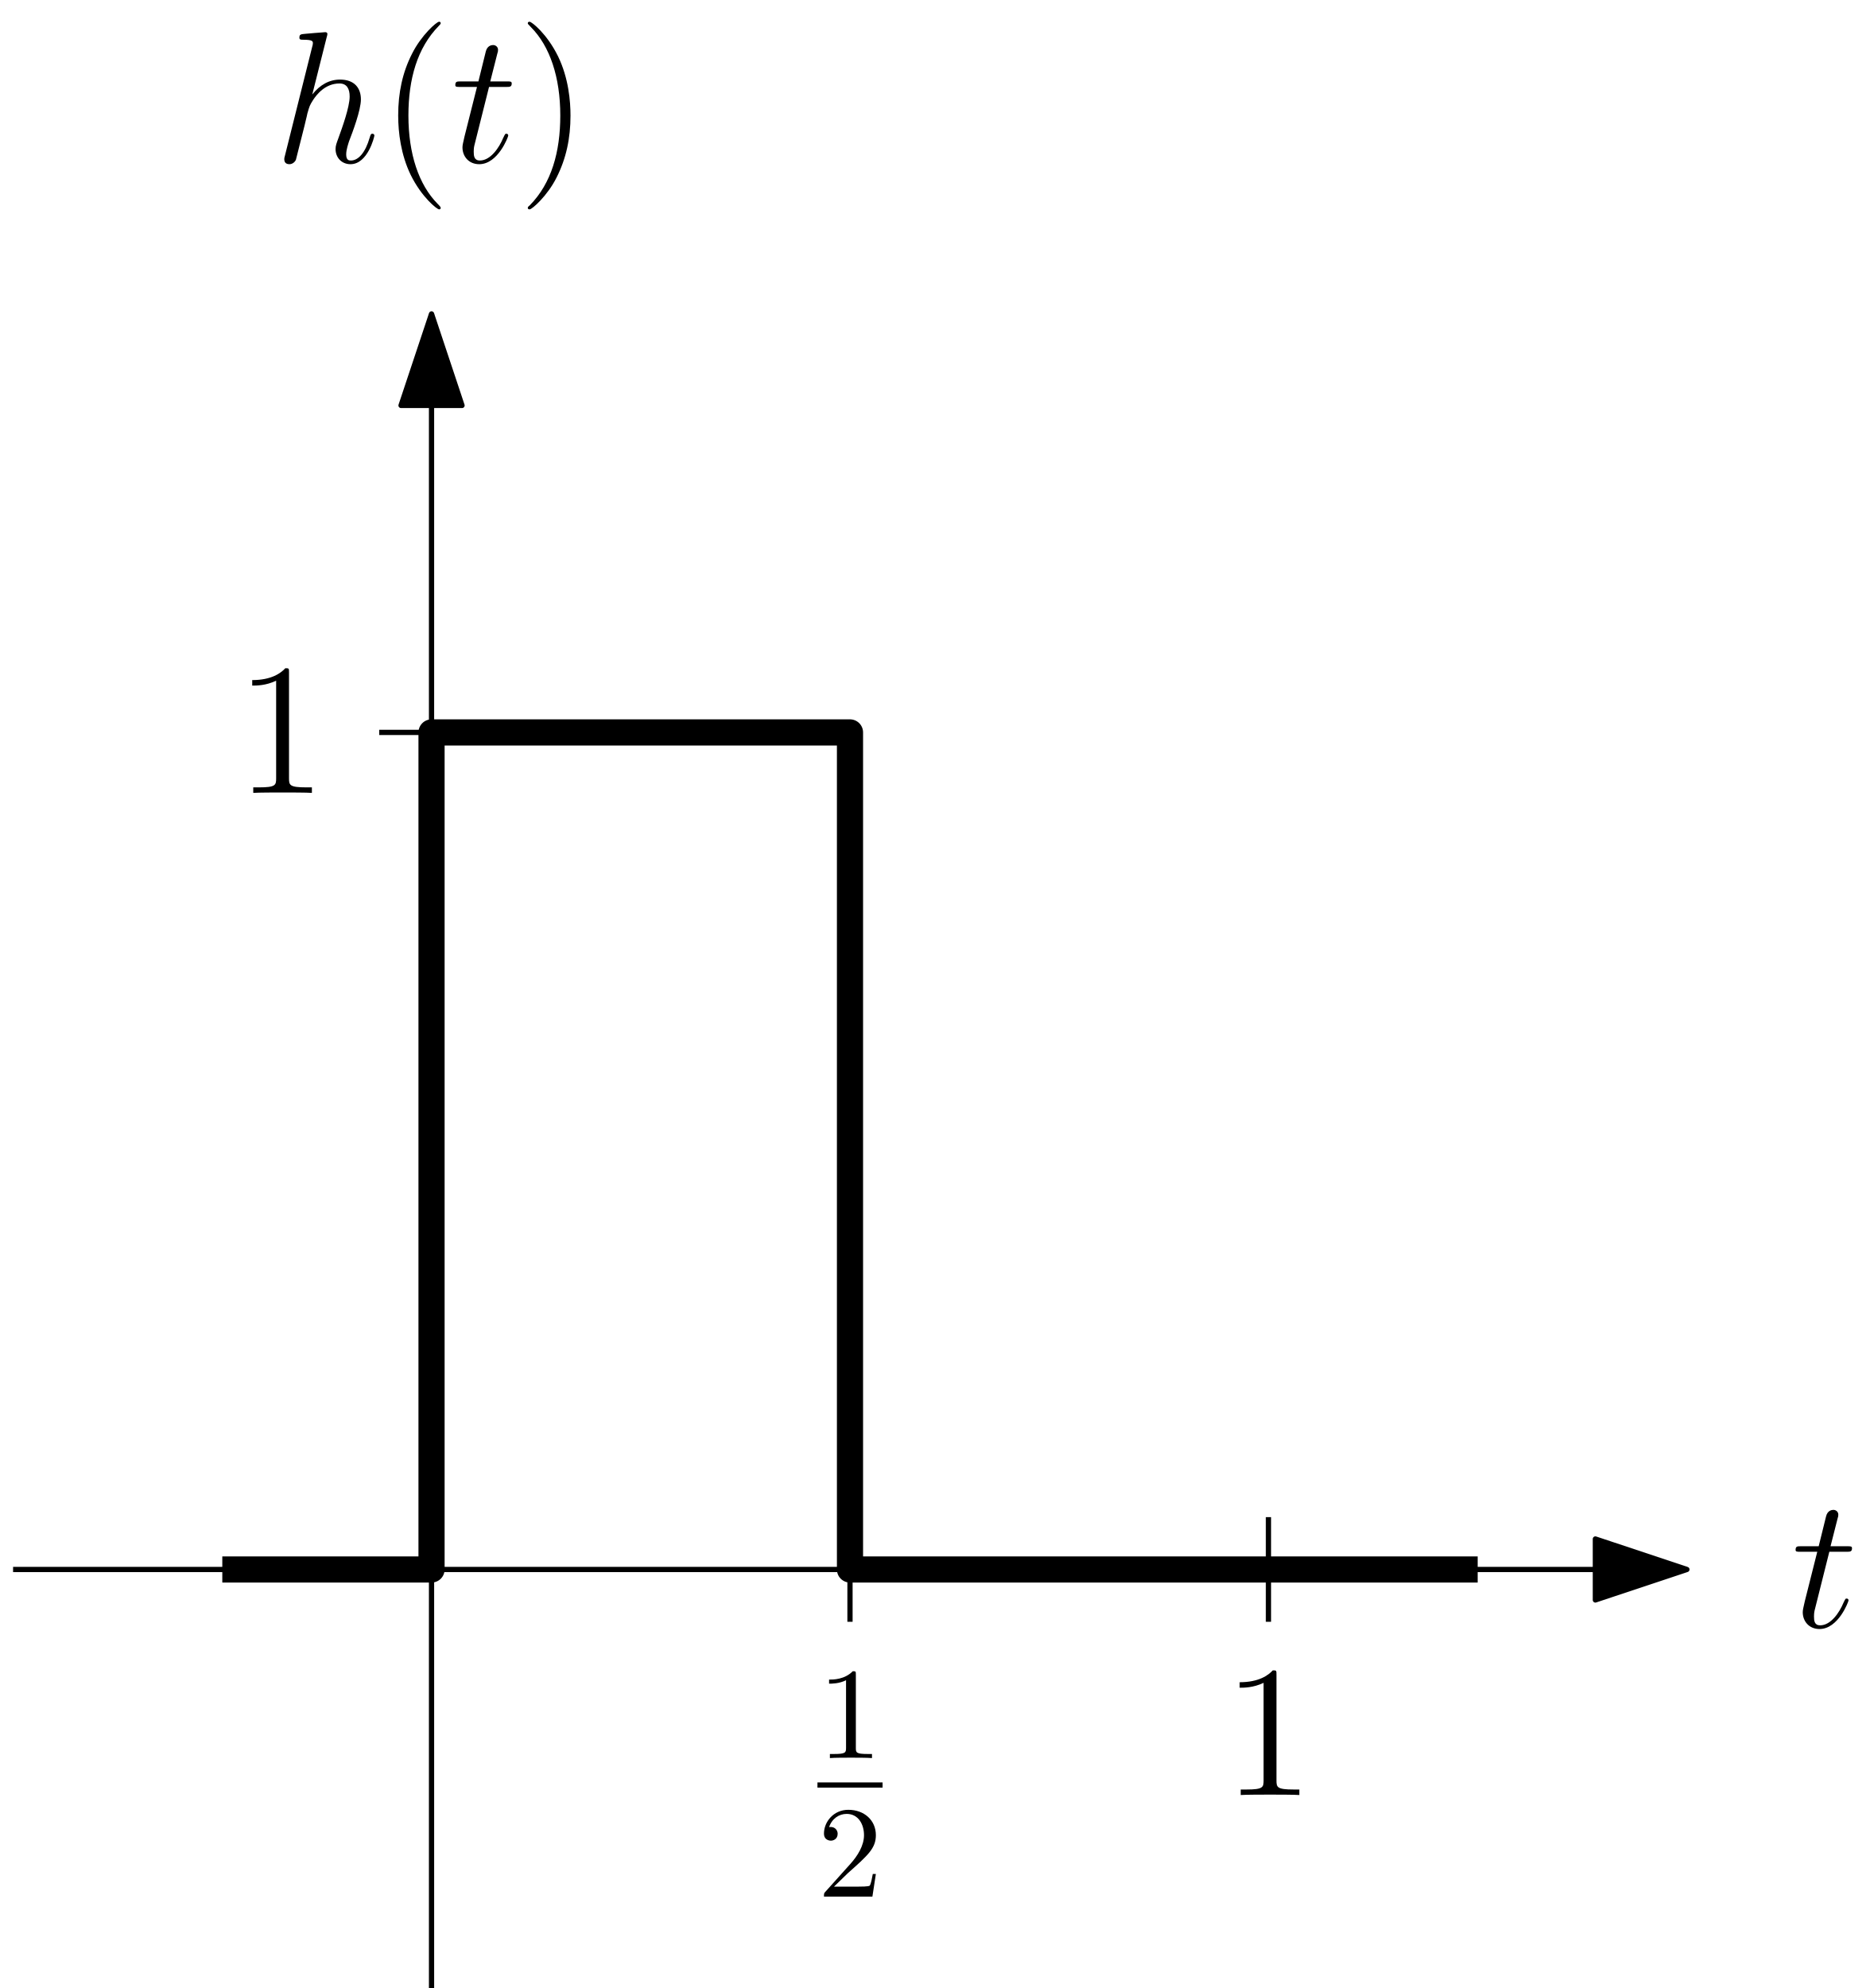
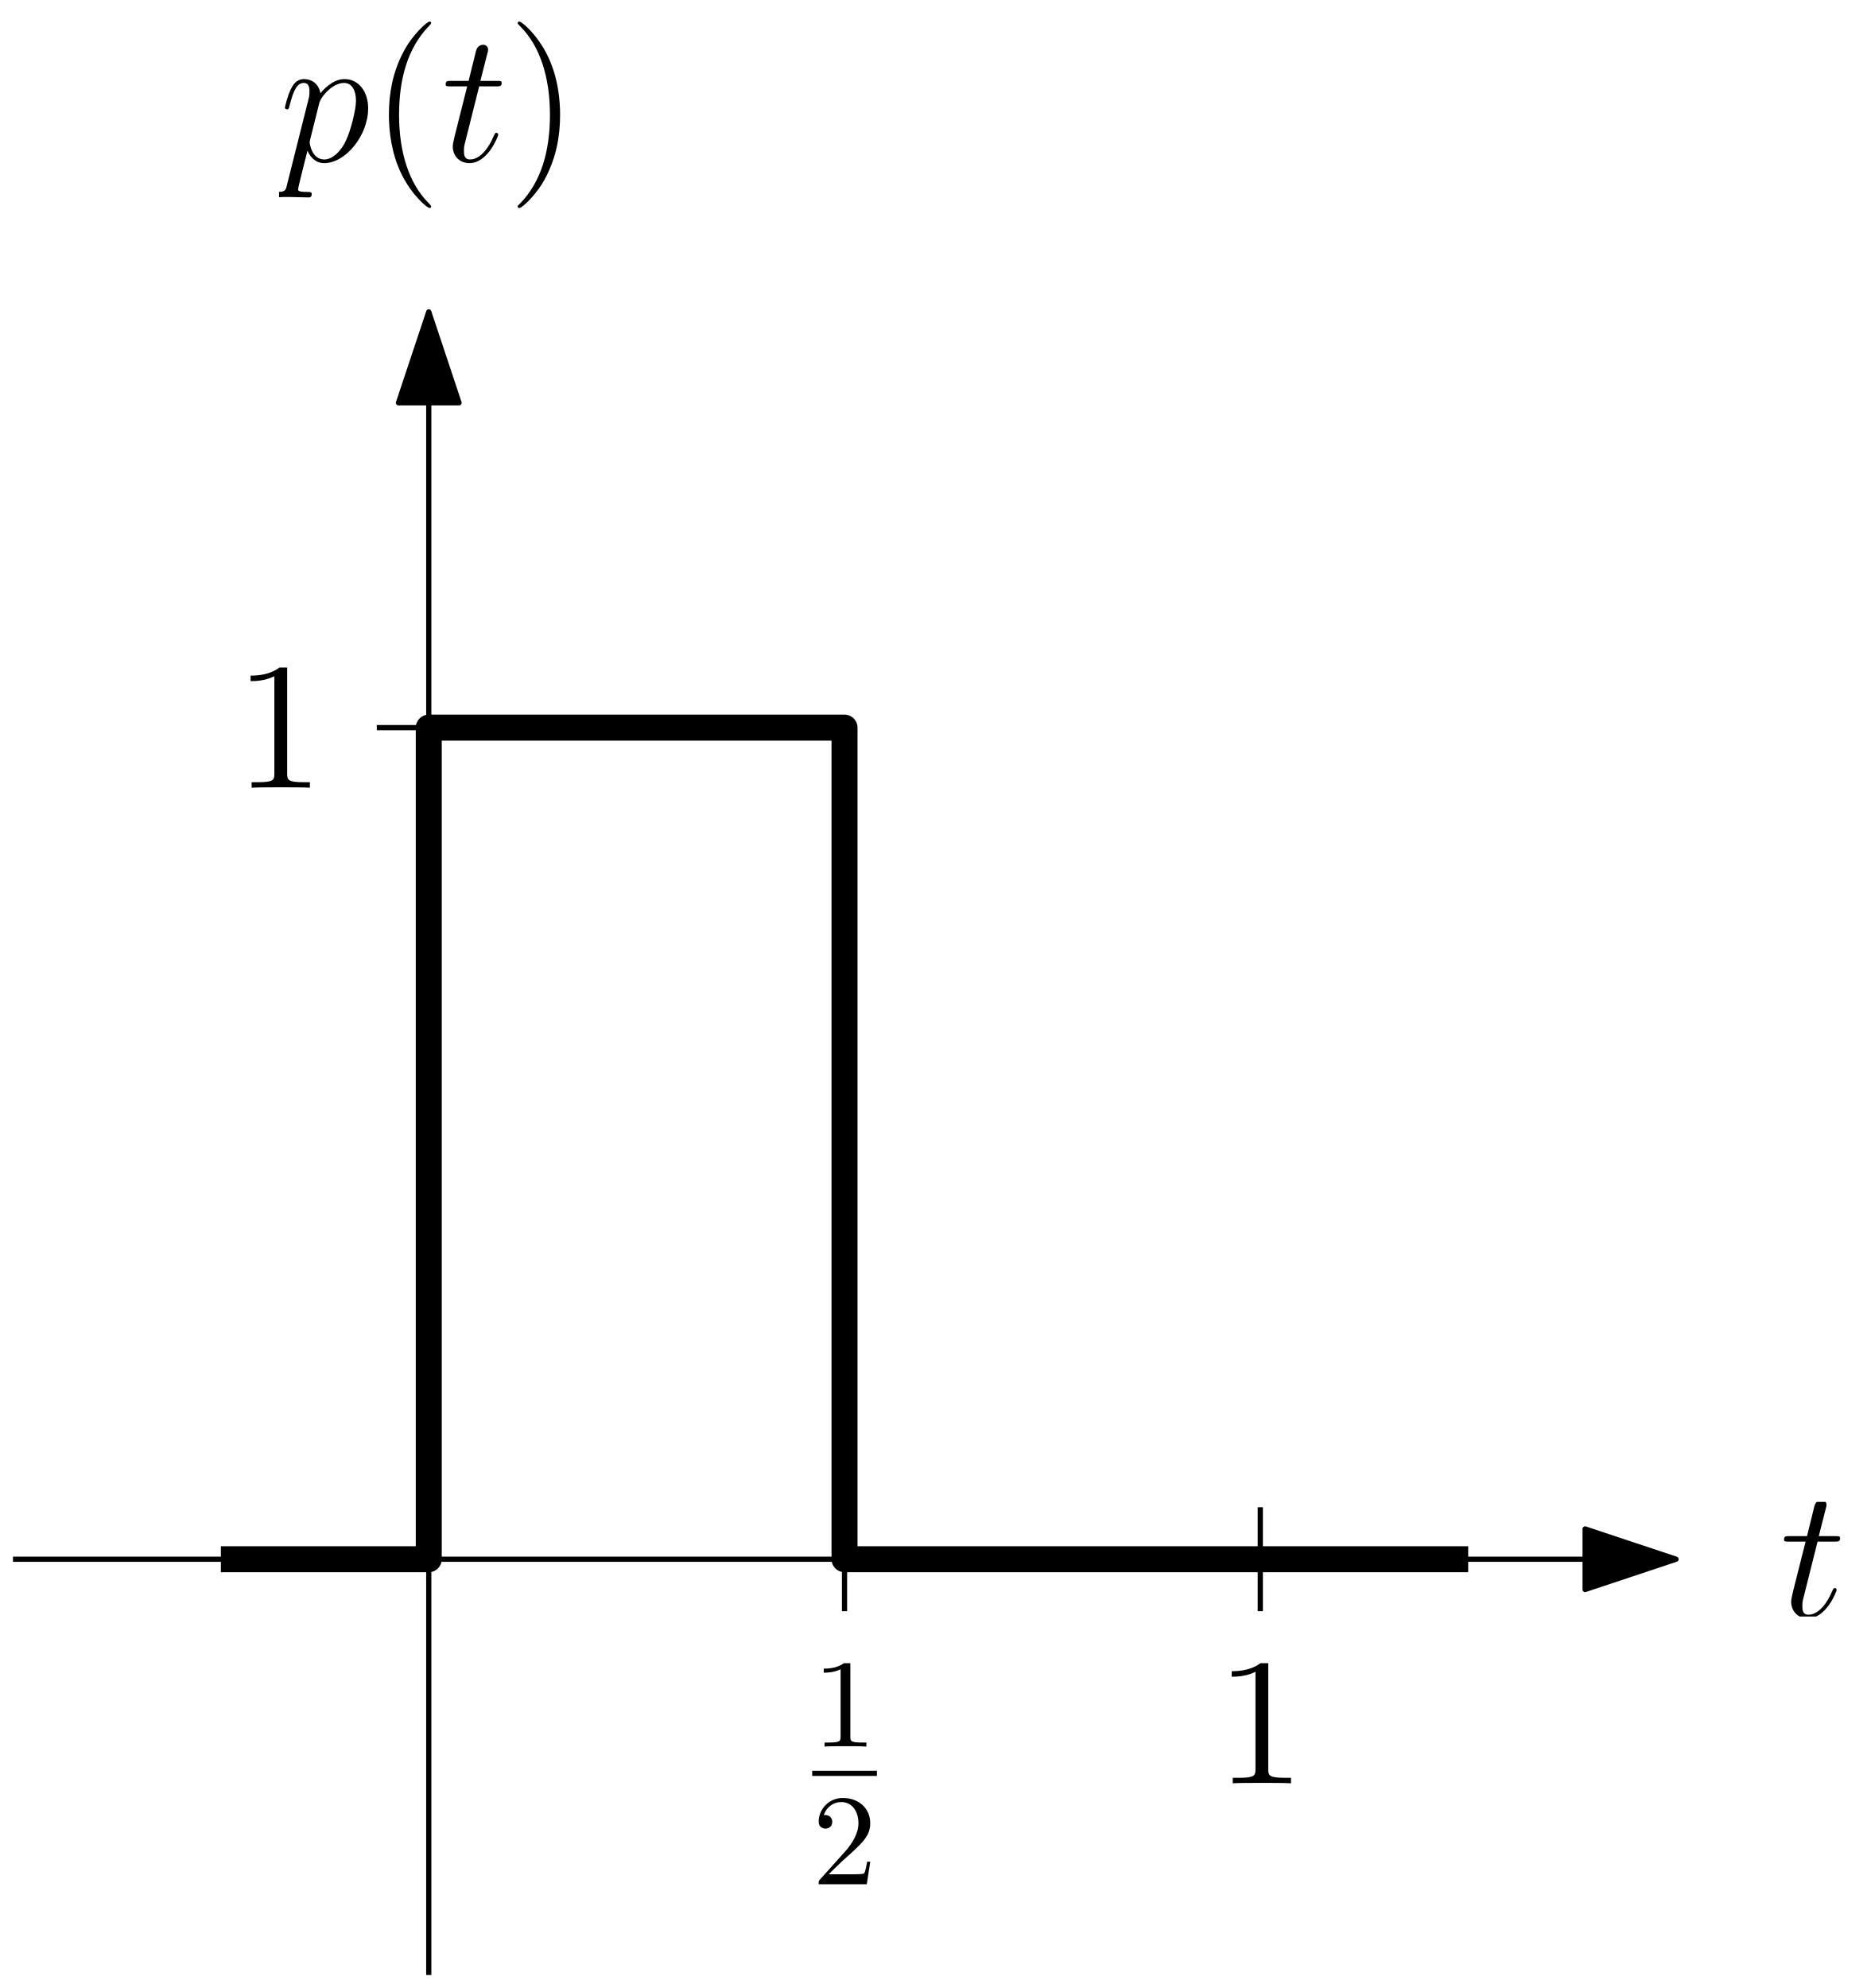
- <svg xmlns="http://www.w3.org/2000/svg" xmlns:xlink="http://www.w3.org/1999/xlink" width="143" height="152" viewBox="0 0 143 152">
+ <svg xmlns="http://www.w3.org/2000/svg" xmlns:xlink="http://www.w3.org/1999/xlink" width="144" height="153" viewBox="0 0 144 153">
  <defs>
    <g>
      <g id="glyph-0-0">
- </g>
-       <g id="glyph-0-1">
        <path d="M 4.125 -9.188 C 4.125 -9.531 4.125 -9.531 3.844 -9.531 C 3.5 -9.156 2.781 -8.625 1.312 -8.625 L 1.312 -8.203 C 1.641 -8.203 2.359 -8.203 3.141 -8.578 L 3.141 -1.109 C 3.141 -0.594 3.094 -0.422 1.844 -0.422 L 1.391 -0.422 L 1.391 0 C 1.781 -0.031 3.172 -0.031 3.641 -0.031 C 4.109 -0.031 5.5 -0.031 5.875 0 L 5.875 -0.422 L 5.438 -0.422 C 4.172 -0.422 4.125 -0.594 4.125 -1.109 Z M 4.125 -9.188 " />
      </g>
      <g id="glyph-1-0">
- </g>
-       <g id="glyph-1-1">
        <path d="M 2.938 -6.375 C 2.938 -6.625 2.938 -6.641 2.703 -6.641 C 2.078 -6 1.203 -6 0.891 -6 L 0.891 -5.688 C 1.094 -5.688 1.672 -5.688 2.188 -5.953 L 2.188 -0.781 C 2.188 -0.422 2.156 -0.312 1.266 -0.312 L 0.953 -0.312 L 0.953 0 C 1.297 -0.031 2.156 -0.031 2.562 -0.031 C 2.953 -0.031 3.828 -0.031 4.172 0 L 4.172 -0.312 L 3.859 -0.312 C 2.953 -0.312 2.938 -0.422 2.938 -0.781 Z M 2.938 -6.375 " />
      </g>
      <g id="glyph-2-0">
- </g>
-       <g id="glyph-2-1">
        <path d="M 1.266 -0.766 L 2.328 -1.797 C 3.875 -3.172 4.469 -3.703 4.469 -4.703 C 4.469 -5.844 3.578 -6.641 2.359 -6.641 C 1.234 -6.641 0.5 -5.719 0.5 -4.828 C 0.5 -4.281 1 -4.281 1.031 -4.281 C 1.203 -4.281 1.547 -4.391 1.547 -4.812 C 1.547 -5.062 1.359 -5.328 1.016 -5.328 C 0.938 -5.328 0.922 -5.328 0.891 -5.312 C 1.109 -5.969 1.656 -6.328 2.234 -6.328 C 3.141 -6.328 3.562 -5.516 3.562 -4.703 C 3.562 -3.906 3.078 -3.125 2.516 -2.5 L 0.609 -0.375 C 0.5 -0.266 0.5 -0.234 0.5 0 L 4.203 0 L 4.469 -1.734 L 4.234 -1.734 C 4.172 -1.438 4.109 -1 4 -0.844 C 3.938 -0.766 3.281 -0.766 3.062 -0.766 Z M 1.266 -0.766 " />
      </g>
      <g id="glyph-3-0">
- </g>
-       <g id="glyph-3-1">
        <path d="M 2.891 -5.766 L 4.203 -5.766 C 4.469 -5.766 4.625 -5.766 4.625 -6.031 C 4.625 -6.188 4.531 -6.188 4.25 -6.188 L 2.984 -6.188 L 3.516 -8.281 C 3.578 -8.484 3.578 -8.5 3.578 -8.609 C 3.578 -8.828 3.391 -8.969 3.203 -8.969 C 3.078 -8.969 2.75 -8.922 2.641 -8.469 L 2.078 -6.188 L 0.734 -6.188 C 0.438 -6.188 0.312 -6.188 0.312 -5.906 C 0.312 -5.766 0.422 -5.766 0.688 -5.766 L 1.969 -5.766 L 1.016 -1.984 C 0.906 -1.484 0.859 -1.328 0.859 -1.141 C 0.859 -0.469 1.328 0.141 2.141 0.141 C 3.578 0.141 4.359 -1.953 4.359 -2.047 C 4.359 -2.141 4.297 -2.188 4.219 -2.188 C 4.188 -2.188 4.125 -2.188 4.109 -2.125 C 4.094 -2.109 4.078 -2.094 3.969 -1.859 C 3.672 -1.141 3.016 -0.141 2.188 -0.141 C 1.75 -0.141 1.719 -0.5 1.719 -0.812 C 1.719 -0.828 1.719 -1.109 1.766 -1.281 Z M 2.891 -5.766 " />
      </g>
      <g id="glyph-4-0">
- </g>
-       <g id="glyph-4-1">
-         <path d="M 4.031 -9.594 C 4.047 -9.656 4.078 -9.734 4.078 -9.812 C 4.078 -9.953 3.938 -9.953 3.906 -9.953 C 3.891 -9.953 3.188 -9.891 3.109 -9.891 C 2.875 -9.875 2.656 -9.844 2.391 -9.828 C 2.031 -9.797 1.938 -9.781 1.938 -9.531 C 1.938 -9.375 2.047 -9.375 2.25 -9.375 C 2.953 -9.375 2.969 -9.25 2.969 -9.109 C 2.969 -9.016 2.938 -8.906 2.922 -8.859 L 0.844 -0.562 C 0.781 -0.344 0.781 -0.312 0.781 -0.234 C 0.781 0.094 1.031 0.141 1.172 0.141 C 1.422 0.141 1.609 -0.047 1.672 -0.203 L 2.328 -2.797 C 2.391 -3.109 2.484 -3.406 2.547 -3.734 C 2.719 -4.328 2.719 -4.344 2.984 -4.766 C 3.25 -5.172 3.906 -6.031 5 -6.031 C 5.578 -6.031 5.781 -5.609 5.781 -5.031 C 5.781 -4.234 5.219 -2.672 4.906 -1.812 C 4.781 -1.469 4.703 -1.281 4.703 -1.016 C 4.703 -0.375 5.156 0.141 5.844 0.141 C 7.172 0.141 7.672 -1.969 7.672 -2.047 C 7.672 -2.125 7.609 -2.188 7.531 -2.188 C 7.406 -2.188 7.391 -2.141 7.312 -1.891 C 6.984 -0.75 6.453 -0.141 5.875 -0.141 C 5.734 -0.141 5.516 -0.156 5.516 -0.609 C 5.516 -0.984 5.688 -1.453 5.734 -1.609 C 6 -2.297 6.641 -3.984 6.641 -4.812 C 6.641 -5.688 6.141 -6.328 5.047 -6.328 C 4.234 -6.328 3.516 -5.938 2.922 -5.188 Z M 4.031 -9.594 " />
+         <path d="M 0.609 1.828 C 0.516 2.25 0.453 2.359 -0.125 2.359 C -0.297 2.359 -0.438 2.359 -0.438 2.641 C -0.438 2.672 -0.438 2.781 -0.266 2.781 C -0.094 2.781 0.109 2.75 0.297 2.75 L 0.922 2.75 C 1.219 2.75 1.953 2.781 2.25 2.781 C 2.344 2.781 2.516 2.781 2.516 2.531 C 2.516 2.359 2.406 2.359 2.172 2.359 C 1.5 2.359 1.469 2.266 1.469 2.156 C 1.469 1.984 2.109 -0.484 2.188 -0.812 C 2.359 -0.422 2.734 0.141 3.484 0.141 C 5.109 0.141 6.859 -1.969 6.859 -4.078 C 6.859 -5.391 6.109 -6.328 5.031 -6.328 C 4.109 -6.328 3.344 -5.438 3.188 -5.234 C 3.062 -5.953 2.516 -6.328 1.938 -6.328 C 1.516 -6.328 1.188 -6.125 0.922 -5.578 C 0.656 -5.062 0.453 -4.188 0.453 -4.125 C 0.453 -4.078 0.516 -4 0.609 -4 C 0.734 -4 0.75 -4.016 0.828 -4.344 C 1.047 -5.188 1.312 -6.031 1.891 -6.031 C 2.219 -6.031 2.344 -5.812 2.344 -5.375 C 2.344 -5.031 2.297 -4.891 2.234 -4.641 Z M 3.094 -4.469 C 3.203 -4.875 3.594 -5.297 3.828 -5.5 C 3.984 -5.641 4.453 -6.031 5 -6.031 C 5.641 -6.031 5.922 -5.406 5.922 -4.656 C 5.922 -3.969 5.516 -2.359 5.156 -1.609 C 4.812 -0.828 4.141 -0.141 3.484 -0.141 C 2.516 -0.141 2.359 -1.375 2.359 -1.438 C 2.359 -1.484 2.375 -1.594 2.391 -1.656 Z M 3.094 -4.469 " />
      </g>
      <g id="glyph-5-0">
- </g>
-       <g id="glyph-5-1">
        <path d="M 4.656 3.484 C 4.656 3.438 4.656 3.406 4.422 3.172 C 2.984 1.719 2.188 -0.641 2.188 -3.578 C 2.188 -6.359 2.859 -8.75 4.516 -10.438 C 4.656 -10.578 4.656 -10.594 4.656 -10.641 C 4.656 -10.734 4.594 -10.75 4.531 -10.75 C 4.344 -10.75 3.172 -9.719 2.469 -8.312 C 1.734 -6.875 1.406 -5.328 1.406 -3.578 C 1.406 -2.297 1.609 -0.594 2.359 0.953 C 3.203 2.672 4.375 3.594 4.531 3.594 C 4.594 3.594 4.656 3.578 4.656 3.484 Z M 4.656 3.484 " />
      </g>
      <g id="glyph-6-0">
- </g>
-       <g id="glyph-6-1">
        <path d="M 2.891 -5.766 L 4.203 -5.766 C 4.469 -5.766 4.625 -5.766 4.625 -6.031 C 4.625 -6.188 4.531 -6.188 4.25 -6.188 L 2.984 -6.188 L 3.516 -8.281 C 3.578 -8.484 3.578 -8.5 3.578 -8.609 C 3.578 -8.828 3.391 -8.969 3.203 -8.969 C 3.078 -8.969 2.75 -8.922 2.641 -8.469 L 2.078 -6.188 L 0.734 -6.188 C 0.438 -6.188 0.312 -6.188 0.312 -5.906 C 0.312 -5.766 0.422 -5.766 0.688 -5.766 L 1.969 -5.766 L 1.016 -1.984 C 0.906 -1.484 0.859 -1.328 0.859 -1.141 C 0.859 -0.469 1.328 0.141 2.141 0.141 C 3.578 0.141 4.359 -1.953 4.359 -2.047 C 4.359 -2.141 4.297 -2.188 4.219 -2.188 C 4.188 -2.188 4.125 -2.188 4.109 -2.125 C 4.094 -2.109 4.078 -2.094 3.969 -1.859 C 3.672 -1.141 3.016 -0.141 2.188 -0.141 C 1.75 -0.141 1.719 -0.5 1.719 -0.812 C 1.719 -0.828 1.719 -1.109 1.766 -1.281 Z M 2.891 -5.766 " />
      </g>
      <g id="glyph-7-0">
- </g>
-       <g id="glyph-7-1">
        <path d="M 4.047 -3.578 C 4.047 -4.656 3.906 -6.438 3.094 -8.109 C 2.25 -9.828 1.078 -10.75 0.922 -10.75 C 0.859 -10.75 0.781 -10.734 0.781 -10.641 C 0.781 -10.594 0.781 -10.578 1.031 -10.328 C 2.469 -8.875 3.266 -6.516 3.266 -3.578 C 3.266 -0.797 2.594 1.594 0.938 3.281 C 0.781 3.406 0.781 3.438 0.781 3.484 C 0.781 3.578 0.859 3.594 0.922 3.594 C 1.109 3.594 2.281 2.562 2.984 1.156 C 3.719 -0.297 4.047 -1.844 4.047 -3.578 Z M 4.047 -3.578 " />
      </g>
    </g>
+     <clipPath id="clip-0">
+       <path clip-rule="nonzero" d="M 94 128 L 100 128 L 100 137.246 L 94 137.246 Z M 94 128 " />
+     </clipPath>
+     <clipPath id="clip-1">
+       <path clip-rule="nonzero" d="M 19 51.375 L 24 51.375 L 24 60.621 L 19 60.621 Z M 19 51.375 " />
+     </clipPath>
+     <clipPath id="clip-2">
+       <path clip-rule="nonzero" d="M 63 128 L 67 128 L 67 135 L 63 135 Z M 63 128 " />
+     </clipPath>
+     <clipPath id="clip-3">
+       <path clip-rule="nonzero" d="M 63 138 L 67 138 L 67 145.016 L 63 145.016 Z M 63 138 " />
+     </clipPath>
+     <clipPath id="clip-4">
+       <path clip-rule="nonzero" d="M 137 115.586 L 142 115.586 L 142 124.41 L 137 124.41 Z M 137 115.586 " />
+     </clipPath>
+     <clipPath id="clip-5">
+       <path clip-rule="nonzero" d="M 21.477 6 L 29 6 L 29 16 L 21.477 16 Z M 21.477 6 " />
+     </clipPath>
+     <clipPath id="clip-6">
+       <path clip-rule="nonzero" d="M 29 1.652 L 34 1.652 L 34 16 L 29 16 Z M 29 1.652 " />
+     </clipPath>
+     <clipPath id="clip-7">
+       <path clip-rule="nonzero" d="M 39 1.652 L 44 1.652 L 44 16 L 39 16 Z M 39 1.652 " />
+     </clipPath>
  </defs>
  <path fill="none" stroke-width="0.4" stroke-linecap="butt" stroke-linejoin="round" stroke="rgb(0%, 0%, 0%)" stroke-opacity="1" stroke-miterlimit="10" d="M 192 544 L 192 672 " transform="matrix(1, 0, 0, -1, -159, 696)" />
  <path fill-rule="evenodd" fill="rgb(0%, 0%, 0%)" fill-opacity="1" stroke-width="0.4" stroke-linecap="butt" stroke-linejoin="round" stroke="rgb(0%, 0%, 0%)" stroke-opacity="1" stroke-miterlimit="10" d="M 192 672 L 189.668 665 L 194.332 665 Z M 192 672 " transform="matrix(1, 0, 0, -1, -159, 696)" />
  <path fill="none" stroke-width="0.4" stroke-linecap="butt" stroke-linejoin="round" stroke="rgb(0%, 0%, 0%)" stroke-opacity="1" stroke-miterlimit="10" d="M 160 576 L 288 576 " transform="matrix(1, 0, 0, -1, -159, 696)" />
  <path fill-rule="evenodd" fill="rgb(0%, 0%, 0%)" fill-opacity="1" stroke-width="0.4" stroke-linecap="butt" stroke-linejoin="round" stroke="rgb(0%, 0%, 0%)" stroke-opacity="1" stroke-miterlimit="10" d="M 288 576 L 281 578.332 L 281 573.668 Z M 288 576 " transform="matrix(1, 0, 0, -1, -159, 696)" />
  <path fill="none" stroke-width="2" stroke-linecap="butt" stroke-linejoin="round" stroke="rgb(0%, 0%, 0%)" stroke-opacity="1" stroke-miterlimit="10" d="M 176 576 L 192 576 L 192 640 L 224 640 L 224 576 L 272 576 " transform="matrix(1, 0, 0, -1, -159, 696)" />
-   <g fill="rgb(0%, 0%, 0%)" fill-opacity="1">
-     <use xlink:href="#glyph-0-1" x="93.488" y="137.245" />
+   <g clip-path="url(#clip-0)">
+     <g fill="rgb(0%, 0%, 0%)" fill-opacity="1">
+       <use xlink:href="#glyph-0-0" x="93.488" y="137.245" />
+     </g>
  </g>
-   <g fill="rgb(0%, 0%, 0%)" fill-opacity="1">
-     <use xlink:href="#glyph-0-1" x="17.976" y="60.623" />
+   <g clip-path="url(#clip-1)">
+     <g fill="rgb(0%, 0%, 0%)" fill-opacity="1">
+       <use xlink:href="#glyph-0-0" x="17.976" y="60.623" />
+     </g>
  </g>
  <path fill="none" stroke-width="0.4" stroke-linecap="butt" stroke-linejoin="round" stroke="rgb(0%, 0%, 0%)" stroke-opacity="1" stroke-miterlimit="10" d="M 256 580 L 256 572 " transform="matrix(1, 0, 0, -1, -159, 696)" />
  <path fill="none" stroke-width="0.4" stroke-linecap="butt" stroke-linejoin="round" stroke="rgb(0%, 0%, 0%)" stroke-opacity="1" stroke-miterlimit="10" d="M 188 640 L 196 640 " transform="matrix(1, 0, 0, -1, -159, 696)" />
-   <g fill="rgb(0%, 0%, 0%)" fill-opacity="1">
-     <use xlink:href="#glyph-1-1" x="62.51" y="134.42" />
+   <g clip-path="url(#clip-2)">
+     <g fill="rgb(0%, 0%, 0%)" fill-opacity="1">
+       <use xlink:href="#glyph-1-0" x="62.51" y="134.42" />
+     </g>
  </g>
  <path fill="none" stroke-width="0.398" stroke-linecap="butt" stroke-linejoin="miter" stroke="rgb(0%, 0%, 0%)" stroke-opacity="1" stroke-miterlimit="10" d="M 0.002 0.002 L 4.982 0.002 " transform="matrix(1, 0, 0, -1, 62.51, 136.482)" />
-   <g fill="rgb(0%, 0%, 0%)" fill-opacity="1">
-     <use xlink:href="#glyph-2-1" x="62.51" y="145.016" />
+   <g clip-path="url(#clip-3)">
+     <g fill="rgb(0%, 0%, 0%)" fill-opacity="1">
+       <use xlink:href="#glyph-2-0" x="62.51" y="145.016" />
+     </g>
  </g>
  <path fill="none" stroke-width="0.4" stroke-linecap="butt" stroke-linejoin="round" stroke="rgb(0%, 0%, 0%)" stroke-opacity="1" stroke-miterlimit="10" d="M 224 580 L 224 572 " transform="matrix(1, 0, 0, -1, -159, 696)" />
-   <g fill="rgb(0%, 0%, 0%)" fill-opacity="1">
-     <use xlink:href="#glyph-3-1" x="137" y="124.412" />
+   <g clip-path="url(#clip-4)">
+     <g fill="rgb(0%, 0%, 0%)" fill-opacity="1">
+       <use xlink:href="#glyph-3-0" x="137" y="124.412" />
+     </g>
+   </g>
+   <g clip-path="url(#clip-5)">
+     <g fill="rgb(0%, 0%, 0%)" fill-opacity="1">
+       <use xlink:href="#glyph-4-0" x="21.476" y="12.413" />
+     </g>
+   </g>
+   <g clip-path="url(#clip-6)">
+     <g fill="rgb(0%, 0%, 0%)" fill-opacity="1">
+       <use xlink:href="#glyph-5-0" x="28.526" y="12.413" />
+     </g>
  </g>
  <g fill="rgb(0%, 0%, 0%)" fill-opacity="1">
-     <use xlink:href="#glyph-4-1" x="20.958" y="12.413" />
+     <use xlink:href="#glyph-6-0" x="33.989" y="12.413" />
  </g>
-   <g fill="rgb(0%, 0%, 0%)" fill-opacity="1">
-     <use xlink:href="#glyph-5-1" x="29.044" y="12.413" />
-   </g>
-   <g fill="rgb(0%, 0%, 0%)" fill-opacity="1">
-     <use xlink:href="#glyph-6-1" x="34.507" y="12.413" />
-   </g>
-   <g fill="rgb(0%, 0%, 0%)" fill-opacity="1">
-     <use xlink:href="#glyph-7-1" x="39.58" y="12.413" />
+   <g clip-path="url(#clip-7)">
+     <g fill="rgb(0%, 0%, 0%)" fill-opacity="1">
+       <use xlink:href="#glyph-7-0" x="39.062" y="12.413" />
+     </g>
  </g>
</svg>
